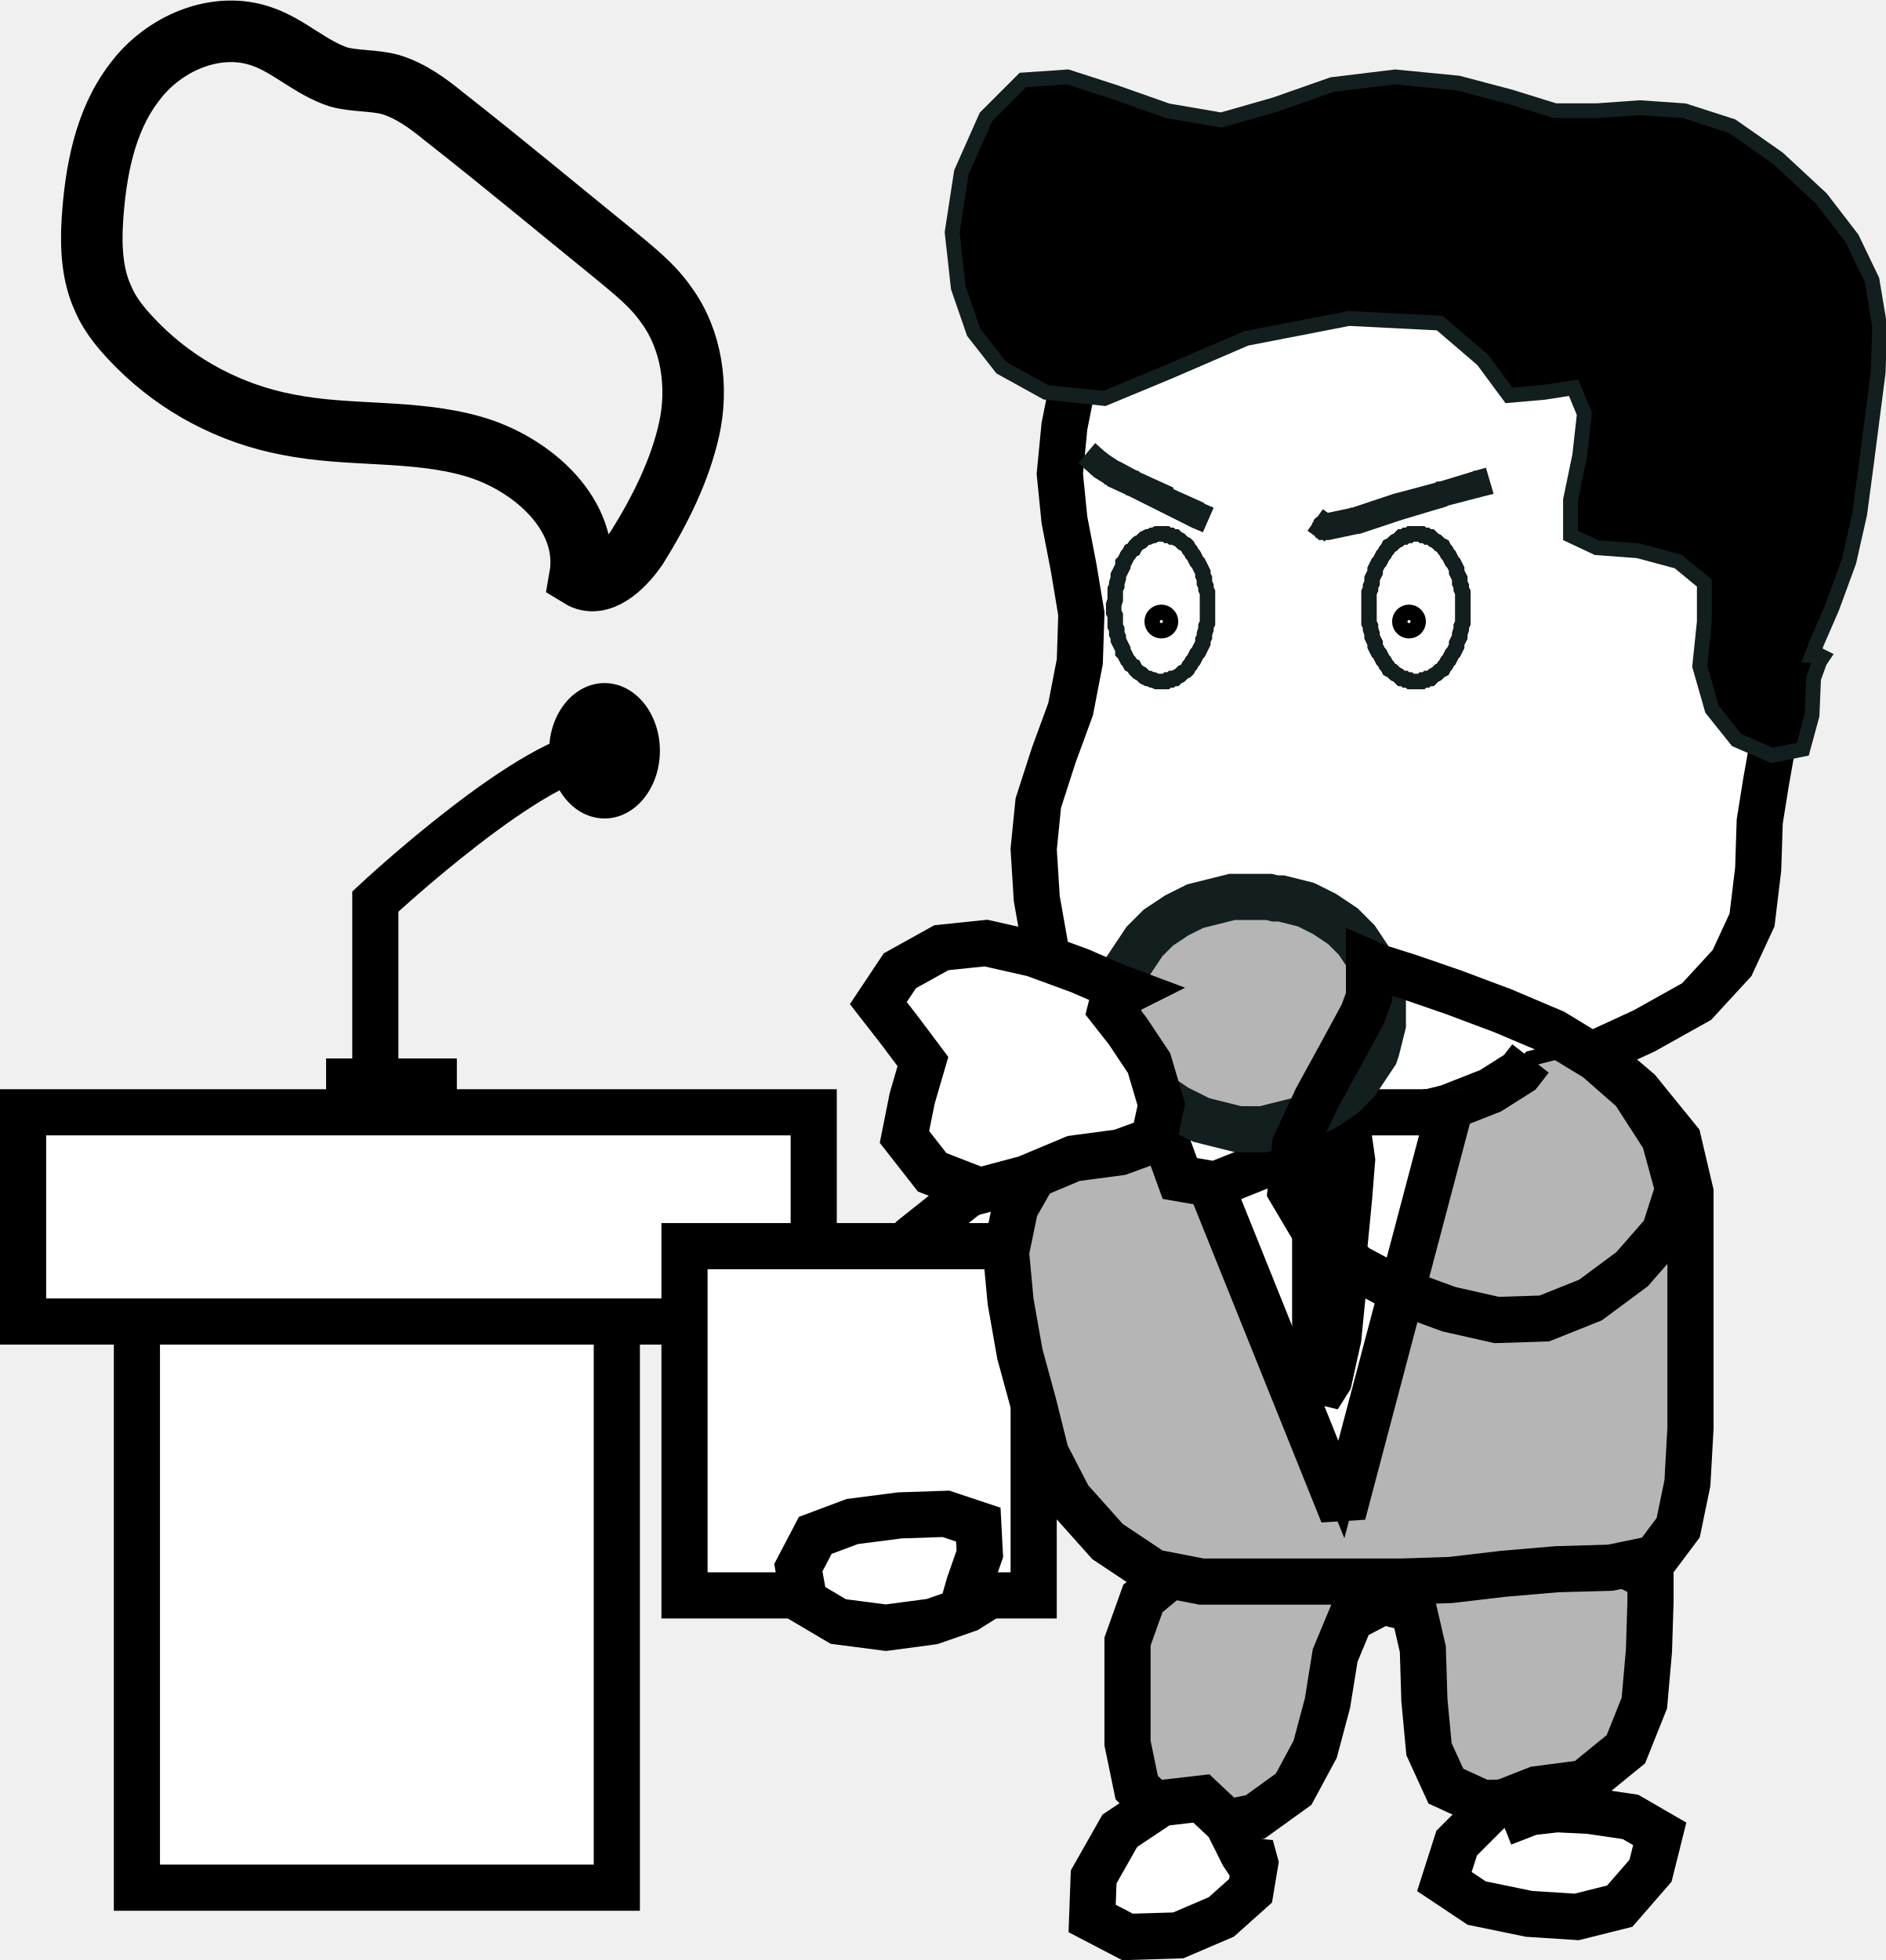
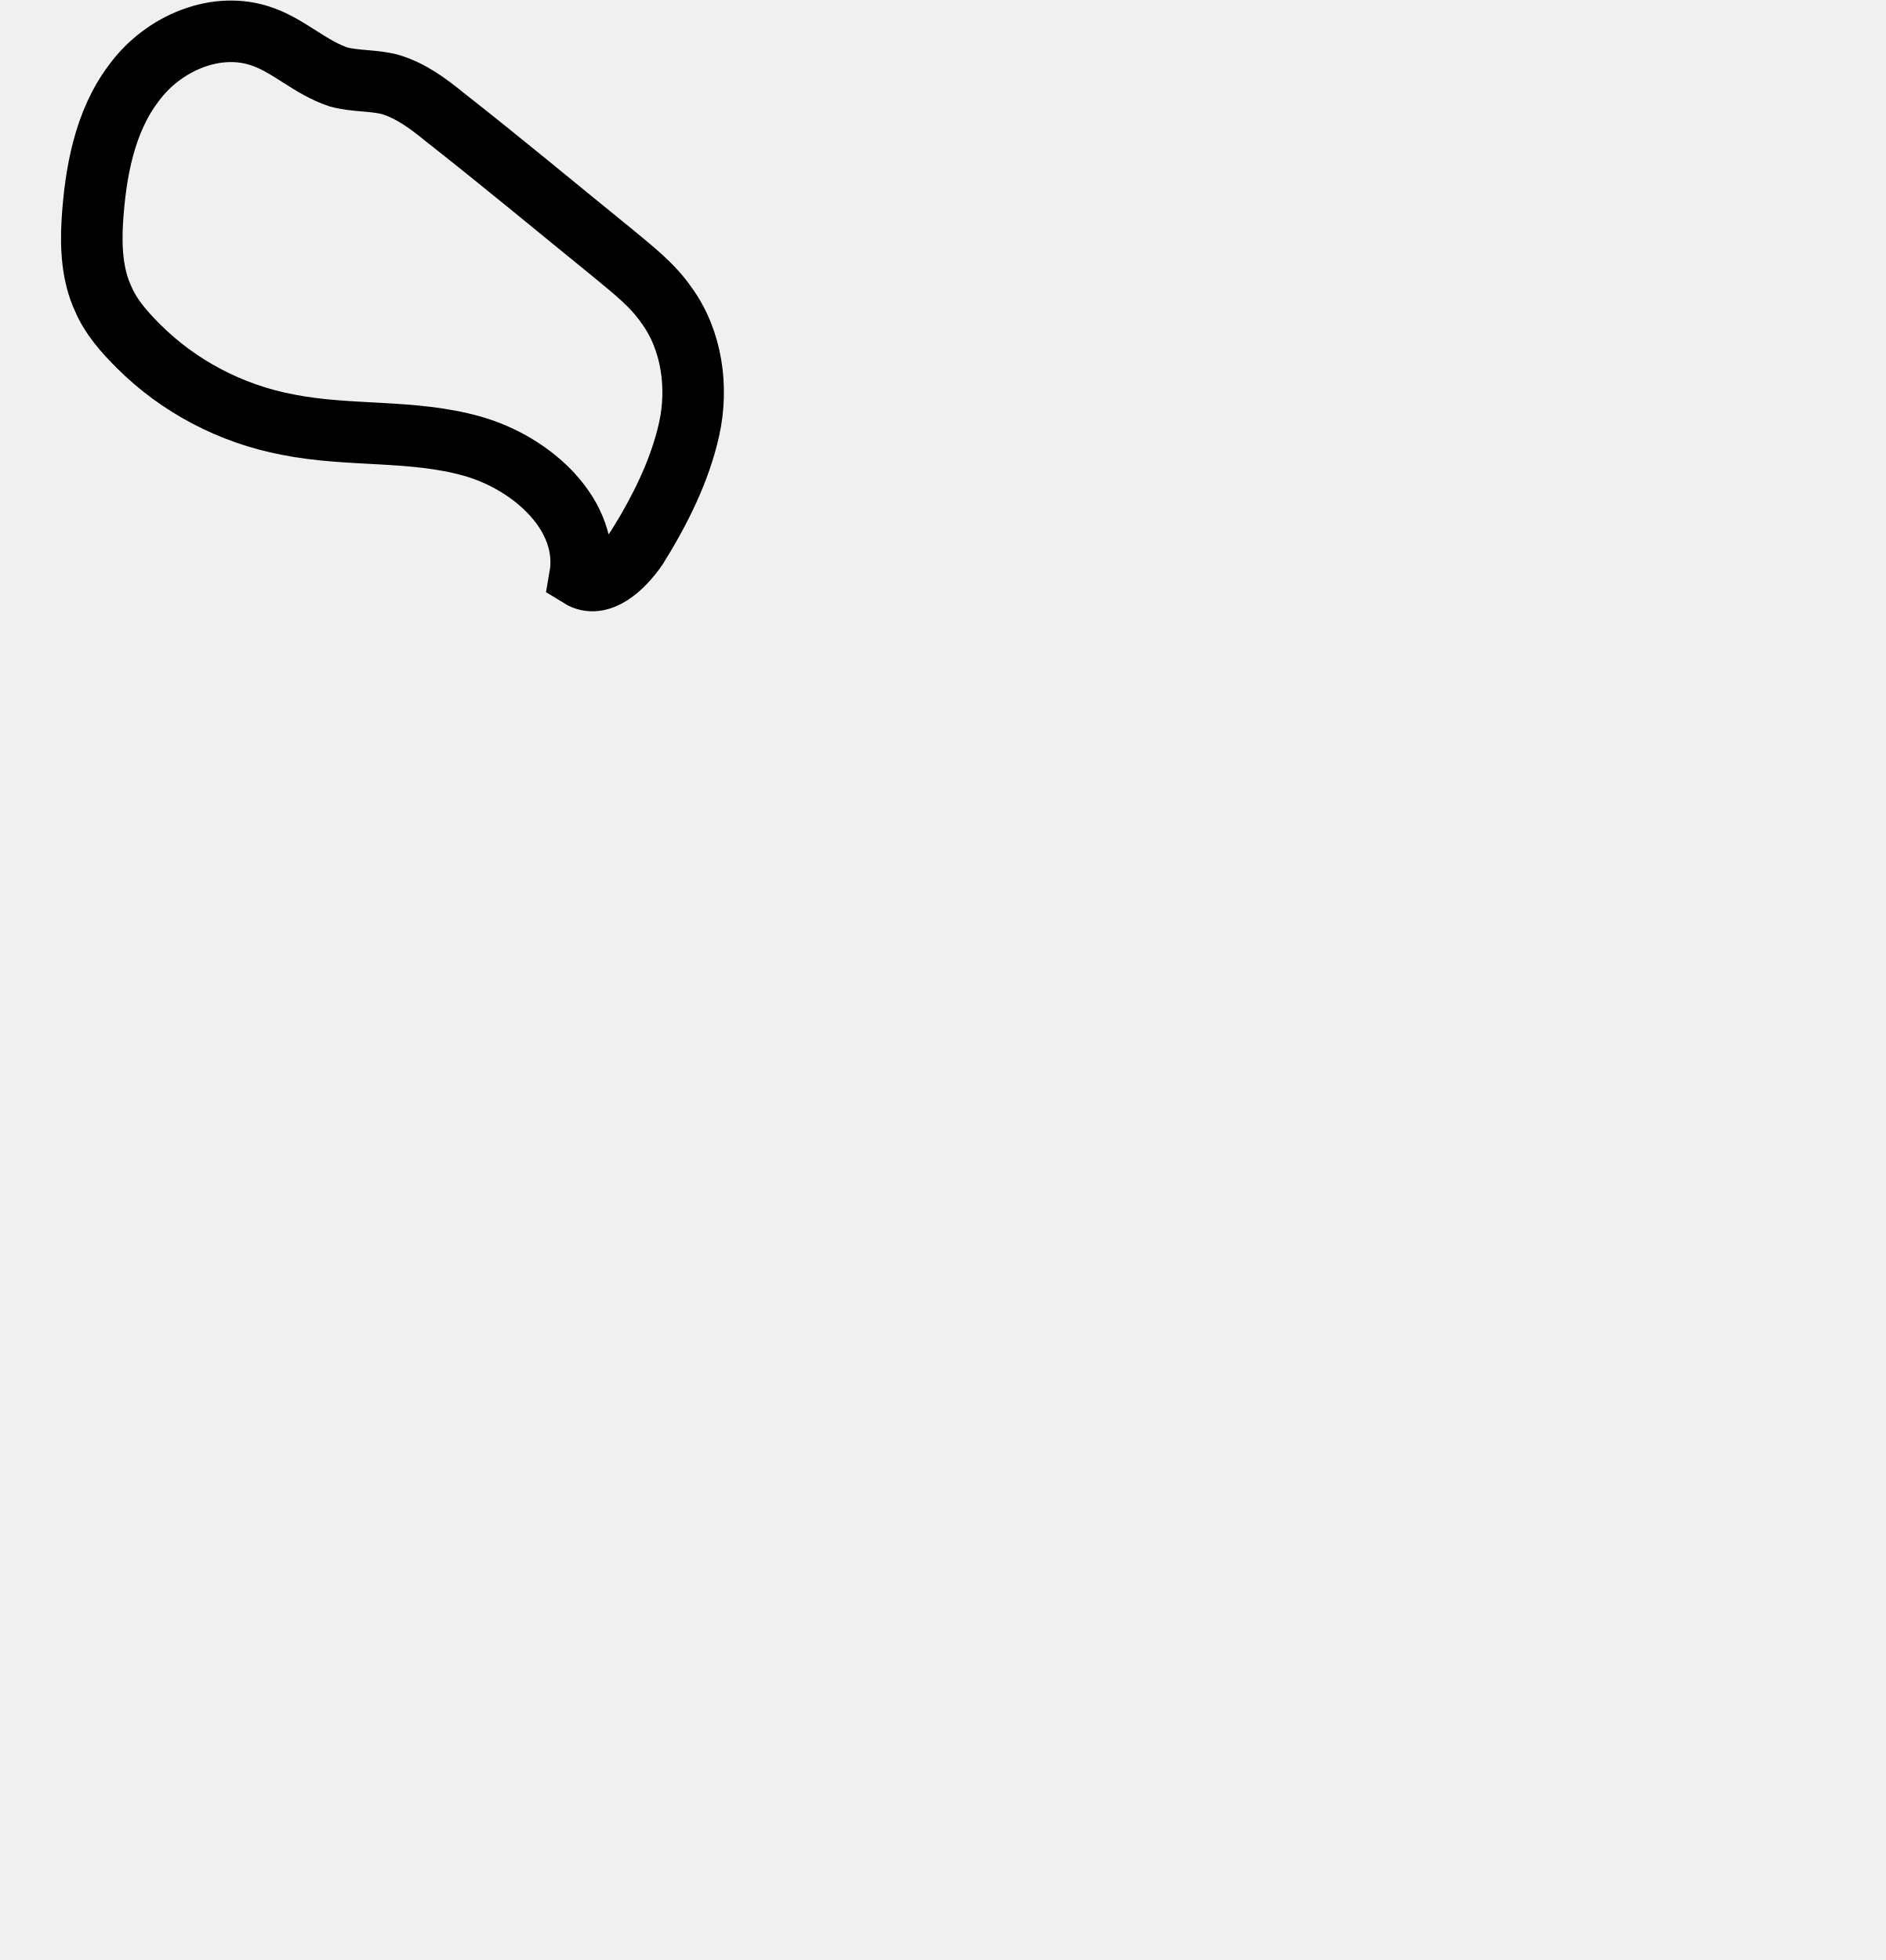
<svg xmlns="http://www.w3.org/2000/svg" version="1.1" id="レイヤー_1" x="0px" y="0px" viewBox="357.1 233.6 122.6 127.4" enable-background="new 357.1 233.6 122.6 127.4" xml:space="preserve">
-   <rect x="366" y="314.9" fill="#FFFFFF" stroke="#000000" stroke-width="3" stroke-miterlimit="10" width="31.2" height="41.4" />
-   <rect x="358.6" y="305.9" fill="#FFFFFF" stroke="#000000" stroke-width="3" stroke-miterlimit="10" width="51.4" height="13.6" />
-   <polyline fill="none" stroke="#000000" stroke-width="3" stroke-miterlimit="10" points="378.3,303.9 381.5,303.9 386.8,303.9 " />
-   <path fill="none" stroke="#000000" stroke-width="3" stroke-miterlimit="10" d="M381.5,303.9v-11.7c0,0,10.5-9.8,14.8-9.7" />
-   <ellipse cx="396.4" cy="282.4" rx="3.6" ry="4.4" />
-   <polygon fill="#B5B5B6" stroke="#000000" stroke-miterlimit="10" points="464,335.1 464.3,334.8 464.4,334.6 464.4,335.4   464.4,337.7 464.3,340.9 464,344.3 462.8,347.3 460.1,349.5 456.7,350.7 453.5,350.8 451.1,349.7 450,347.3 449.7,344.1   449.6,340.8 449,338.2 447,337.7 444.9,338.8 443.9,341.2 443.4,344.3 442.6,347.3 441.2,349.9 438.7,351.7 435.7,352.3 433,351.7   431,349.8 430.4,346.9 430.4,343.5 430.4,340.3 431.4,337.5 434.3,335.1 438,333.2 441.3,332 444.5,331.4 447.8,331.2 451.2,331.2   454.4,331.2 457.3,331.7 460.1,333.3 462.1,335 463.1,335.5 463.6,335.4 " />
-   <polygon fill="none" stroke="#000000" stroke-width="3" stroke-miterlimit="2.613" points="464,335.1 464.3,334.8 464.4,334.6   464.4,335.4 464.4,337.7 464.3,340.9 464,344.3 462.8,347.3 460.1,349.5 456.7,350.7 453.5,350.8 451.1,349.7 450,347.3   449.7,344.1 449.6,340.8 449,338.2 447,337.7 444.9,338.8 443.9,341.2 443.4,344.3 442.6,347.3 441.2,349.9 438.7,351.7   435.7,352.3 433,351.7 431,349.8 430.4,346.9 430.4,343.5 430.4,340.3 431.4,337.5 434.3,335.1 438,333.2 441.3,332 444.5,331.4   447.8,331.2 451.2,331.2 454.4,331.2 457.3,331.7 460.1,333.3 462.1,335 463.1,335.5 463.6,335.4 " />
-   <polygon fill="#CAD1E2" stroke="#000000" stroke-miterlimit="10" points="434.8,313.3 435.4,312.9 435.6,312.8 434.9,313.4   432.6,315 429.6,317.5 426.9,320.7 424.5,324.1 422.5,327.2 421.1,330.3 420.4,333.3 419.2,335.8 416.4,336.8 412.9,336.9   409.4,336.4 406.7,335 405.5,332.5 405.6,329.4 406.8,326.4 408.7,323.3 410.7,320.2 413.3,317.2 416.4,314.1 419.8,311.4   423,309.3 425.9,308.5 428.6,309.3 430.9,311 432.6,312.4 433.8,313.3 " />
-   <polygon fill="#FFFFFF" stroke="#000000" stroke-width="3" stroke-miterlimit="2.613" points="434.8,313.3 435.4,312.9   435.6,312.8 434.9,313.4 432.6,315 429.6,317.5 426.9,320.7 424.5,324.1 422.5,327.2 421.1,330.3 420.4,333.3 419.2,335.8   416.4,336.8 412.9,336.9 409.4,336.4 406.7,335 405.5,332.5 405.6,329.4 406.8,326.4 408.7,323.3 410.7,320.2 413.3,317.2   416.4,314.1 419.8,311.4 423,309.3 425.9,308.5 428.6,309.3 430.9,311 432.6,312.4 433.8,313.3 " />
-   <polygon fill="#FFFFFF" stroke="#000000" stroke-miterlimit="10" points="401.6,337.3 424.3,337.3 424.3,314.6 401.6,314.6 " />
-   <polygon fill="none" stroke="#000000" stroke-width="3" stroke-miterlimit="2.613" points="401.6,337.3 424.3,337.3 424.3,314.6   401.6,314.6 " />
-   <polygon fill="#FFFFFF" stroke="#000000" stroke-width="3" stroke-miterlimit="2.613" points="420.4,337.3 420,337.3 419.9,337.3   420.1,336.6 420.8,334.6 420.7,332.7 418.6,332 415.6,332.1 412.5,332.5 410.1,333.4 409,335.5 409.4,337.7 411.6,339 414.7,339.4   417.7,339 420,338.2 420.8,337.7 420.7,337.4 " />
-   <polygon fill="none" stroke="#000000" stroke-width="0.964" stroke-miterlimit="2.613" points="420.4,337.3 420,337.3   419.9,337.3 420.1,336.6 420.8,334.6 420.7,332.7 418.6,332 415.6,332.1 412.5,332.5 410.1,333.4 409,335.5 409.4,337.7 411.6,339   414.7,339.4 417.7,339 420,338.2 420.8,337.7 420.7,337.4 " />
-   <polygon points="472.3,282.3 472.3,281.2 472.3,277.9 472.2,273.8 471.9,270.1 471.5,266.7 471.4,263.5 471.1,260.5 470.1,257.4   468.4,254.6 465.7,252.2 462.6,250.2 459.2,248.7 455.4,247.7 450.9,247.4 446.4,247.4 442.6,247.4 439.2,247.7 436.1,248.7   433.1,250.3 430.4,252.6 428.2,255.3 426.9,258.3 426.3,261.3 426,264.4 426.3,267.4 426.9,270.5 427.4,273.5 427.3,276.6   426.7,279.7 425.6,282.7 424.6,285.8 424.3,288.8 424.5,292 425.1,295.4 426.7,298.7 429.5,301.5 432.9,303.8 436.1,305.4   439.2,306.4 442.6,306.7 446,306.6 449.2,306.3 452.4,305.5 456.1,304.1 460.1,302.4 464,300.6 467.4,298.7 469.7,296.2 471,293.4   471.4,290.1 471.5,287 471.9,284.5 472.2,282.8 " />
-   <polygon fill="#FFFFFF" stroke="#000000" stroke-width="3" stroke-miterlimit="2.613" points="472.3,282.3 472.3,281.2   472.3,277.9 472.2,273.8 471.9,270.1 471.5,266.7 471.4,263.5 471.1,260.5 470.1,257.4 468.4,254.6 465.7,252.2 462.6,250.2   459.2,248.7 455.4,247.7 450.9,247.4 446.4,247.4 442.6,247.4 439.2,247.7 436.1,248.7 433.1,250.3 430.4,252.6 428.2,255.3   426.9,258.3 426.3,261.3 426,264.4 426.3,267.4 426.9,270.5 427.4,273.5 427.3,276.6 426.7,279.7 425.6,282.7 424.6,285.8   424.3,288.8 424.5,292 425.1,295.4 426.7,298.7 429.5,301.5 432.9,303.8 436.1,305.4 439.2,306.4 442.6,306.7 446,306.6   449.2,306.3 452.4,305.5 456.1,304.1 460.1,302.4 464,300.6 467.4,298.7 469.7,296.2 471,293.4 471.4,290.1 471.5,287 471.9,284.5   472.2,282.8 " />
-   <polygon fill="#131E1F" points="453.4,265.9 453.4,265.9 454.2,265.7 453.7,264 453,264.2 453.4,265.9 453,264.2 452.9,264.2   452.8,264.3 452.7,264.3 452.6,264.4 452.6,264.4 452.5,264.5 452.4,264.6 452.4,264.6 452.4,264.7 452.4,264.8 452.3,264.9   452.3,265 452.3,265 452.3,265.1 452.3,265.2 452.4,265.3 452.4,265.4 452.4,265.4 452.5,265.5 452.5,265.6 452.6,265.6   452.6,265.7 452.7,265.7 452.7,265.8 452.8,265.8 452.9,265.9 453,265.9 453.1,265.9 453.1,265.9 453.2,265.9 453.3,265.9 " />
-   <polygon fill="#131E1F" points="450.7,264.9 451.1,266.5 453.4,265.9 453,264.2 450.7,264.9 450.7,264.9 450.7,264.9 450.6,264.9   450.5,264.9 450.4,265 450.3,265 450.3,265.1 450.2,265.2 450.2,265.2 450.1,265.3 450.1,265.4 450.1,265.4 450,265.5 450,265.6   450,265.7 450,265.8 450.1,265.9 450.1,265.9 450.1,266 450.1,266.1 450.2,266.2 450.2,266.2 450.3,266.3 450.3,266.3 450.4,266.4   450.4,266.4 450.5,266.5 450.6,266.5 450.7,266.5 450.8,266.6 450.9,266.6 450.9,266.6 451,266.5 451.1,266.5 " />
-   <polygon fill="#131E1F" points="447.7,265.7 448.2,267.4 451.2,266.5 450.7,264.9 447.7,265.7 447.7,265.7 447.7,265.7 447.6,265.8   447.5,265.8 447.4,265.9 447.4,265.9 447.3,266 447.3,266 447.2,266.1 447.2,266.2 447.1,266.2 447.1,266.3 447.1,266.4   447.1,266.5 447.1,266.6 447.1,266.6 447.1,266.7 447.1,266.8 447.2,266.9 447.2,267 447.2,267 447.3,267.1 447.3,267.2   447.4,267.2 447.4,267.3 447.5,267.3 447.6,267.4 447.7,267.4 447.7,267.4 447.8,267.4 447.9,267.4 448,267.4 448.1,267.4   448.2,267.4 " />
-   <polygon fill="#131E1F" points="445.4,268.3 445.5,268.3 448.2,267.4 447.7,265.7 445,266.6 445.4,268.3 445,266.6 444.9,266.6   444.8,266.7 444.7,266.7 444.6,266.8 444.6,266.9 444.5,266.9 444.5,267 444.4,267.1 444.4,267.1 444.4,267.2 444.4,267.3   444.4,267.4 444.4,267.5 444.4,267.5 444.4,267.6 444.4,267.7 444.4,267.8 444.5,267.8 444.5,267.9 444.6,268 444.6,268   444.7,268.1 444.7,268.1 444.8,268.2 444.9,268.2 444.9,268.3 445,268.3 445.1,268.3 445.2,268.3 445.3,268.3 445.4,268.3   445.5,268.3 " />
-   <polygon fill="#131E1F" points="442.8,268.6 443.5,268.7 445.4,268.3 445,266.6 443.1,267 442.8,268.6 443.1,267 443,267.1   442.9,267.1 442.8,267.2 442.7,267.2 442.6,267.3 442.6,267.3 442.5,267.4 442.5,267.4 442.5,267.5 442.4,267.6 442.4,267.7   442.4,267.8 442.4,267.8 442.4,267.9 442.4,268 442.4,268.1 442.4,268.2 442.5,268.2 442.5,268.3 442.5,268.4 442.6,268.4   442.6,268.5 442.7,268.6 442.8,268.6 442.8,268.7 442.9,268.7 443,268.7 443.1,268.7 443.2,268.8 443.2,268.8 443.3,268.7   443.5,268.7 " />
-   <polygon fill="#131E1F" points="442.1,268.1 442.8,268.6 443.8,267.2 443.1,266.7 " />
-   <polygon fill="#FFFFFF" points="435.6,267.4 435,267.1 433,266.1 430.8,265 429.5,264.4 428.6,263.8 427.8,263.1 " />
-   <polygon fill="#131E1F" points="434.6,267.9 434.6,267.9 435.3,268.2 436,266.6 435.3,266.3 434.6,267.9 435.3,266.3 435.3,266.3   435.2,266.3 435.1,266.2 435,266.2 434.9,266.2 434.8,266.2 434.7,266.3 434.6,266.3 434.6,266.3 434.5,266.4 434.4,266.4   434.4,266.5 434.3,266.5 434.3,266.6 434.2,266.7 434.2,266.7 434.2,266.8 434.1,266.9 434.1,267 434.1,267.1 434.1,267.1   434.1,267.2 434.1,267.3 434.1,267.4 434.2,267.4 434.2,267.5 434.2,267.6 434.3,267.7 434.3,267.7 434.4,267.8 434.5,267.8   434.6,267.9 " />
-   <polygon fill="#131E1F" points="433.4,265.3 432.6,266.9 434.6,267.9 435.4,266.3 433.4,265.4 433.4,265.3 433.4,265.4 433.3,265.3   433.2,265.3 433.1,265.3 433,265.2 432.9,265.2 432.9,265.3 432.8,265.3 432.7,265.3 432.6,265.3 432.6,265.4 432.5,265.4   432.4,265.5 432.4,265.5 432.3,265.6 432.3,265.7 432.2,265.7 432.2,265.8 432.2,265.9 432.2,266 432.1,266 432.1,266.1   432.1,266.2 432.1,266.3 432.2,266.4 432.2,266.4 432.2,266.5 432.3,266.6 432.3,266.7 432.4,266.7 432.5,266.8 432.5,266.8   432.6,266.9 " />
-   <polygon fill="#131E1F" points="430.4,265.8 430.4,265.8 432.6,266.9 433.4,265.3 431.2,264.3 430.4,265.8 431.2,264.3 431.1,264.2   431,264.2 430.9,264.2 430.8,264.2 430.7,264.2 430.7,264.2 430.6,264.2 430.5,264.2 430.4,264.3 430.4,264.3 430.3,264.3   430.2,264.4 430.2,264.5 430.1,264.5 430.1,264.6 430,264.7 430,264.7 430,264.8 430,264.9 429.9,265 429.9,265 429.9,265.1   430,265.2 430,265.3 430,265.4 430,265.4 430.1,265.5 430.1,265.6 430.2,265.7 430.3,265.7 430.3,265.8 " />
-   <polygon fill="#131E1F" points="429,265.1 429.1,265.2 430.4,265.8 431.2,264.3 429.9,263.6 429,265.1 429.9,263.6 429.8,263.6   429.7,263.5 429.6,263.5 429.5,263.5 429.4,263.5 429.4,263.5 429.3,263.5 429.2,263.6 429.1,263.6 429.1,263.6 429,263.7   428.9,263.7 428.9,263.8 428.8,263.9 428.8,263.9 428.7,264 428.7,264.1 428.7,264.2 428.7,264.2 428.6,264.3 428.6,264.4   428.6,264.5 428.6,264.5 428.7,264.6 428.7,264.7 428.7,264.8 428.8,264.9 428.8,264.9 428.9,265 428.9,265.1 429,265.1   429.1,265.2 " />
-   <polygon fill="#131E1F" points="428.1,264.5 428.2,264.6 429,265.1 430,263.7 429.1,263.1 428.1,264.5 429.1,263.1 429,263   428.9,263 428.8,263 428.8,263 428.7,263 428.6,263 428.5,263 428.4,263 428.3,263 428.3,263 428.2,263.1 428.1,263.1 428.1,263.2   428,263.2 428,263.3 427.9,263.4 427.9,263.4 427.8,263.5 427.8,263.6 427.8,263.7 427.8,263.7 427.8,263.8 427.8,263.9 427.8,264   427.8,264.1 427.8,264.1 427.9,264.2 427.9,264.3 428,264.4 428,264.4 428.1,264.5 428.2,264.6 " />
-   <polygon fill="#131E1F" points="427.2,263.7 428.1,264.5 429.2,263.2 428.3,262.4 " />
-   <polygon fill="#FFFFFF" stroke="#000000" stroke-miterlimit="2.613" points="452.2,273.1 452.2,272.9 452.2,272.6 452.2,272.4   452.2,272.1 452.1,271.9 452.1,271.7 452,271.5 452,271.2 451.9,271 451.8,270.8 451.8,270.6 451.7,270.4 451.6,270.2 451.5,270.1   451.4,269.9 451.3,269.7 451.2,269.6 451.1,269.4 451,269.3 450.9,269.1 450.7,269 450.6,268.9 450.5,268.8 450.3,268.7   450.2,268.6 450.1,268.5 449.9,268.5 449.8,268.4 449.6,268.4 449.5,268.3 449.3,268.3 449.2,268.3 449,268.3 448.8,268.3   448.7,268.4 448.5,268.4 448.4,268.5 448.2,268.5 448.1,268.6 448,268.7 447.8,268.8 447.7,268.9 447.6,269 447.4,269.1   447.3,269.3 447.2,269.4 447.1,269.6 447,269.7 446.9,269.9 446.8,270.1 446.7,270.2 446.6,270.4 446.5,270.6 446.5,270.8   446.4,271 446.3,271.2 446.3,271.5 446.2,271.7 446.2,271.9 446.1,272.1 446.1,272.4 446.1,272.6 446.1,272.9 446.1,273.1   446.1,273.4 446.1,273.6 446.1,273.8 446.1,274.1 446.2,274.3 446.2,274.5 446.3,274.8 446.3,275 446.4,275.2 446.5,275.4   446.5,275.6 446.6,275.8 446.7,276 446.8,276.1 446.9,276.3 447,276.5 447.1,276.6 447.2,276.8 447.3,276.9 447.4,277.1   447.6,277.2 447.7,277.3 447.8,277.4 448,277.5 448.1,277.6 448.2,277.7 448.4,277.7 448.5,277.8 448.7,277.8 448.8,277.9   449,277.9 449.2,277.9 449.3,277.9 449.5,277.9 449.6,277.8 449.8,277.8 449.9,277.7 450.1,277.7 450.2,277.6 450.3,277.5   450.5,277.4 450.6,277.3 450.7,277.2 450.9,277.1 451,276.9 451.1,276.8 451.2,276.6 451.3,276.5 451.4,276.3 451.5,276.1   451.6,276 451.7,275.8 451.8,275.6 451.8,275.4 451.9,275.2 452,275 452,274.8 452.1,274.5 452.1,274.3 452.2,274.1 452.2,273.8   452.2,273.6 452.2,273.4 " />
-   <polyline fill="none" stroke="#131E1F" stroke-width="0.964" stroke-miterlimit="2.613" points="452.2,273.1 452.2,272.9   452.2,272.6 452.2,272.4 452.2,272.1 452.1,271.9 452.1,271.7 452,271.5 452,271.2 451.9,271 451.8,270.8 451.8,270.6 451.7,270.4   451.6,270.2 451.5,270.1 451.4,269.9 451.3,269.7 451.2,269.6 451.1,269.4 451,269.3 450.9,269.1 450.7,269 450.6,268.9   450.5,268.8 450.3,268.7 450.2,268.6 450.1,268.5 449.9,268.5 449.8,268.4 449.6,268.4 449.5,268.3 449.3,268.3 449.2,268.3   449,268.3 448.8,268.3 448.7,268.4 448.5,268.4 448.4,268.5 448.2,268.5 448.1,268.6 448,268.7 447.8,268.8 447.7,268.9 447.6,269   447.4,269.1 447.3,269.3 447.2,269.4 447.1,269.6 447,269.7 446.9,269.9 446.8,270.1 446.7,270.2 446.6,270.4 446.5,270.6   446.5,270.8 446.4,271 446.3,271.2 446.3,271.5 446.2,271.7 446.2,271.9 446.1,272.1 446.1,272.4 446.1,272.6 446.1,272.9   446.1,273.1 446.1,273.4 446.1,273.6 446.1,273.8 446.1,274.1 446.2,274.3 446.2,274.5 446.3,274.8 446.3,275 446.4,275.2   446.5,275.4 446.5,275.6 446.6,275.8 446.7,276 446.8,276.1 446.9,276.3 447,276.5 447.1,276.6 447.2,276.8 447.3,276.9   447.4,277.1 447.6,277.2 447.7,277.3 447.8,277.4 448,277.5 448.1,277.6 448.2,277.7 448.4,277.7 448.5,277.8 448.7,277.8   448.8,277.9 449,277.9 449.2,277.9 449.3,277.9 449.5,277.9 449.6,277.8 449.8,277.8 449.9,277.7 450.1,277.7 450.2,277.6   450.3,277.5 450.5,277.4 450.6,277.3 450.7,277.2 450.9,277.1 451,276.9 451.1,276.8 451.2,276.6 451.3,276.5 451.4,276.3   451.5,276.1 451.6,276 451.7,275.8 451.8,275.6 451.8,275.4 451.9,275.2 452,275 452,274.8 452.1,274.5 452.1,274.3 452.2,274.1   452.2,273.8 452.2,273.6 452.2,273.4 452.2,273.1 " />
-   <polygon fill="#FFFFFF" stroke="#000000" stroke-miterlimit="2.613" points="435.6,273.1 435.6,272.9 435.6,272.6 435.6,272.4   435.6,272.1 435.5,271.9 435.5,271.7 435.4,271.5 435.4,271.2 435.3,271 435.3,270.8 435.2,270.6 435.1,270.4 435,270.2   434.9,270.1 434.8,269.9 434.7,269.7 434.6,269.6 434.5,269.4 434.4,269.3 434.3,269.1 434.2,269 434,268.9 433.9,268.8   433.8,268.7 433.6,268.6 433.5,268.5 433.3,268.5 433.2,268.4 433,268.4 432.9,268.3 432.7,268.3 432.6,268.3 432.4,268.3   432.3,268.3 432.1,268.4 432,268.4 431.8,268.5 431.7,268.5 431.5,268.6 431.4,268.7 431.3,268.8 431.1,268.9 431,269 430.9,269.1   430.8,269.3 430.6,269.4 430.5,269.6 430.4,269.7 430.3,269.9 430.2,270.1 430.1,270.2 430.1,270.4 430,270.6 429.9,270.8   429.8,271 429.8,271.2 429.7,271.5 429.7,271.7 429.6,271.9 429.6,272.1 429.6,272.4 429.6,272.6 429.5,272.9 429.5,273.1   429.5,273.4 429.6,273.6 429.6,273.8 429.6,274.1 429.6,274.3 429.7,274.5 429.7,274.8 429.8,275 429.8,275.2 429.9,275.4   430,275.6 430.1,275.8 430.1,276 430.2,276.1 430.3,276.3 430.4,276.5 430.5,276.6 430.6,276.8 430.8,276.9 430.9,277.1 431,277.2   431.1,277.3 431.3,277.4 431.4,277.5 431.5,277.6 431.7,277.7 431.8,277.7 432,277.8 432.1,277.8 432.3,277.9 432.4,277.9   432.6,277.9 432.7,277.9 432.9,277.9 433,277.8 433.2,277.8 433.3,277.7 433.5,277.7 433.6,277.6 433.8,277.5 433.9,277.4   434,277.3 434.2,277.2 434.3,277.1 434.4,276.9 434.5,276.8 434.6,276.6 434.7,276.5 434.8,276.3 434.9,276.1 435,276 435.1,275.8   435.2,275.6 435.3,275.4 435.3,275.2 435.4,275 435.4,274.8 435.5,274.5 435.5,274.3 435.6,274.1 435.6,273.8 435.6,273.6   435.6,273.4 " />
-   <polyline fill="none" stroke="#131E1F" stroke-width="0.964" stroke-miterlimit="2.613" points="435.6,273.1 435.6,272.9   435.6,272.6 435.6,272.4 435.6,272.1 435.5,271.9 435.5,271.7 435.4,271.5 435.4,271.2 435.3,271 435.3,270.8 435.2,270.6   435.1,270.4 435,270.2 434.9,270.1 434.8,269.9 434.7,269.7 434.6,269.6 434.5,269.4 434.4,269.3 434.3,269.1 434.2,269 434,268.9   433.9,268.8 433.8,268.7 433.6,268.6 433.5,268.5 433.3,268.5 433.2,268.4 433,268.4 432.9,268.3 432.7,268.3 432.6,268.3   432.4,268.3 432.3,268.3 432.1,268.4 432,268.4 431.8,268.5 431.7,268.5 431.5,268.6 431.4,268.7 431.3,268.8 431.1,268.9 431,269   430.9,269.1 430.8,269.3 430.6,269.4 430.5,269.6 430.4,269.7 430.3,269.9 430.2,270.1 430.1,270.2 430.1,270.4 430,270.6   429.9,270.8 429.8,271 429.8,271.2 429.7,271.5 429.7,271.7 429.6,271.9 429.6,272.1 429.6,272.4 429.6,272.6 429.5,272.9   429.5,273.1 429.5,273.4 429.6,273.6 429.6,273.8 429.6,274.1 429.6,274.3 429.7,274.5 429.7,274.8 429.8,275 429.8,275.2   429.9,275.4 430,275.6 430.1,275.8 430.1,276 430.2,276.1 430.3,276.3 430.4,276.5 430.5,276.6 430.6,276.8 430.8,276.9   430.9,277.1 431,277.2 431.1,277.3 431.3,277.4 431.4,277.5 431.5,277.6 431.7,277.7 431.8,277.7 432,277.8 432.1,277.8   432.3,277.9 432.4,277.9 432.6,277.9 432.7,277.9 432.9,277.9 433,277.8 433.2,277.8 433.3,277.7 433.5,277.7 433.6,277.6   433.8,277.5 433.9,277.4 434,277.3 434.2,277.2 434.3,277.1 434.4,276.9 434.5,276.8 434.6,276.6 434.7,276.5 434.8,276.3   434.9,276.1 435,276 435.1,275.8 435.2,275.6 435.3,275.4 435.3,275.2 435.4,275 435.4,274.8 435.5,274.5 435.5,274.3 435.6,274.1   435.6,273.8 435.6,273.6 435.6,273.4 435.6,273.1 " />
-   <polygon fill="#B5B5B6" stroke="#000000" stroke-miterlimit="10" points="460.1,301.5 460.9,302.2 463.6,304.5 466.2,307.7   467,311.1 467,314.7 467,318.5 467,322.4 467,326.4 466.8,330 466.2,332.9 464.7,334.9 461.8,335.5 458.3,335.6 454.8,335.9   451.4,336.3 448.3,336.4 445.1,336.4 441.7,336.4 438.4,336.4 435.2,336.4 432.1,335.8 429.1,333.8 426.6,331 425.1,328.1   424.3,324.9 423.4,321.6 422.8,318.2 422.5,315 423.1,312.1 424.7,309.3 427.1,307.3 429.9,306.3 433,306.1 436.1,306.3   439.1,306.6 442.2,306.7 445.2,306.6 448.3,306.3 451.2,305.6 454,304.5 455.9,303.3 456.6,302.4 " />
-   <polyline fill="none" stroke="#000000" stroke-width="3" stroke-miterlimit="2.613" points="460.1,301.5 460.9,302.2 463.6,304.5   466.2,307.7 467,311.1 467,314.7 467,318.5 467,322.4 467,326.4 466.8,330 466.2,332.9 464.7,334.9 461.8,335.5 458.3,335.6   454.8,335.9 451.4,336.3 448.3,336.4 445.1,336.4 441.7,336.4 438.4,336.4 435.2,336.4 432.1,335.8 429.1,333.8 426.6,331   425.1,328.1 424.3,324.9 423.4,321.6 422.8,318.2 422.5,315 423.1,312.1 424.7,309.3 427.1,307.3 429.9,306.3 433,306.1   436.1,306.3 439.1,306.6 442.2,306.7 445.2,306.6 448.3,306.3 451.2,305.6 454,304.5 455.9,303.3 456.6,302.4 " />
-   <polygon fill="#FFFFFF" points="452.2,305.9 451.3,305.9 449.6,305.9 " />
-   <polyline fill="none" stroke="#131E1F" stroke-width="3" stroke-miterlimit="2.613" points="452.2,305.9 451.3,305.9 449.6,305.9   " />
-   <polygon fill="#FFFFFF" stroke="#000000" stroke-miterlimit="10" points="451.3,305.9 444.4,332 433.9,305.9 " />
-   <polygon fill="none" stroke="#000000" stroke-width="3" stroke-miterlimit="2.613" points="451.3,305.9 444.4,332 433.9,305.9 " />
-   <polygon fill="#71ACD9" stroke="#000000" stroke-miterlimit="10" points="443.5,306.7 442.8,306.7 442.6,306.7 442.6,308.2   442.6,312.8 442.6,318.3 442.6,322.4 442.8,324.4 443.5,323.3 444.1,320.6 444.4,317.6 444.5,314.6 444.8,311.5 445,309   444.8,307.6 444.2,306.9 " />
-   <polygon fill="#FFFFFF" stroke="#000000" stroke-width="3" stroke-miterlimit="2.613" points="443.5,306.7 442.8,306.7   442.6,306.7 442.6,308.2 442.6,312.8 442.6,318.3 442.6,322.4 442.8,324.4 443.5,323.3 444.1,320.6 444.4,317.6 444.5,314.6   444.8,311.5 445,309 444.8,307.6 444.2,306.9 " />
-   <polygon fill="#FFFFFF" stroke="#000000" stroke-miterlimit="10" points="433.4,298.4 433.1,298.1 433,298 433,298.9 433,301.5   433,304.9 433,308 433.8,310.2 436.1,310.6 438.6,309.6 440,307.2 440.1,304.2 438.7,301.5 436.7,299.5 435.2,298.9 434.1,298.8 " />
-   <polygon fill="none" stroke="#000000" stroke-width="3" stroke-miterlimit="2.613" points="433.4,298.4 433.1,298.1 433,298   433,298.9 433,301.5 433,304.9 433,308 433.8,310.2 436.1,310.6 438.6,309.6 440,307.2 440.1,304.2 438.7,301.5 436.7,299.5   435.2,298.9 434.1,298.8 " />
-   <polygon fill="#C6E2E0" points="447,299.3 447,298.9 446.9,298.5 446.9,298.2 446.8,297.8 446.7,297.5 446.6,297.1 446.4,296.8   446.3,296.4 446.1,296.1 445.9,295.8 445.7,295.5 445.5,295.2 445.2,294.9 445,294.6 444.7,294.3 444.4,294.1 444.1,293.8   443.8,293.6 443.5,293.4 443.1,293.1 442.8,293 442.4,292.8 442,292.6 441.6,292.5 441.2,292.3 440.8,292.2 440.4,292.1 440,292   439.6,292 439.1,291.9 438.7,291.9 438.3,291.9 437.8,291.9 437.4,291.9 436.9,292 436.5,292 436.1,292.1 435.7,292.2 435.3,292.3   434.9,292.5 434.5,292.6 434.1,292.8 433.7,293 433.4,293.1 433,293.4 432.7,293.6 432.4,293.8 432.1,294.1 431.8,294.3   431.5,294.6 431.3,294.9 431,295.2 430.8,295.5 430.6,295.8 430.4,296.1 430.2,296.4 430.1,296.8 429.9,297.1 429.8,297.5   429.7,297.8 429.6,298.2 429.6,298.5 429.5,298.9 429.5,299.3 429.5,299.7 429.6,300.1 429.6,300.4 429.7,300.8 429.8,301.2   429.9,301.5 430.1,301.9 430.2,302.2 430.4,302.5 430.6,302.8 430.8,303.2 431,303.5 431.3,303.8 431.5,304 431.8,304.3   432.1,304.6 432.4,304.8 432.7,305 433,305.3 433.4,305.5 433.7,305.7 434.1,305.8 434.5,306 434.9,306.2 435.3,306.3 435.7,306.4   436.1,306.5 436.5,306.6 436.9,306.7 437.4,306.7 437.8,306.7 438.3,306.7 438.7,306.7 439.1,306.7 439.6,306.7 440,306.6   440.4,306.5 440.8,306.4 441.2,306.3 441.6,306.2 442,306 442.4,305.8 442.8,305.7 443.1,305.5 443.5,305.3 443.8,305 444.1,304.8   444.4,304.6 444.7,304.3 445,304 445.2,303.8 445.5,303.5 445.7,303.2 445.9,302.8 446.1,302.5 446.3,302.2 446.4,301.9   446.6,301.5 446.7,301.2 446.8,300.8 446.9,300.4 446.9,300.1 447,299.7 " />
-   <path fill="#B5B5B6" stroke="#131E1F" stroke-width="3" stroke-miterlimit="2.613" d="M447,299.3l0-0.4l0-0.4l-0.1-0.4l-0.1-0.4  l-0.1-0.4l-0.1-0.4l-0.1-0.4l-0.2-0.3l-0.2-0.3l-0.2-0.3l-0.2-0.3l-0.2-0.3l-0.2-0.3l-0.3-0.3l-0.3-0.3l-0.3-0.3l-0.3-0.2l-0.3-0.2  l-0.3-0.2l-0.3-0.2l-0.4-0.2l-0.4-0.2l-0.4-0.2l-0.4-0.1l-0.4-0.1l-0.4-0.1l-0.4-0.1L440,292l-0.4-0.1l-0.4,0l-0.4,0l-0.4,0l-0.4,0  l-0.4,0l-0.4,0l-0.4,0.1l-0.4,0.1l-0.4,0.1l-0.4,0.1l-0.4,0.1l-0.4,0.1l-0.4,0.2l-0.4,0.2l-0.4,0.2l-0.3,0.2l-0.3,0.2l-0.3,0.2  l-0.3,0.2l-0.3,0.3l-0.3,0.3l-0.3,0.3l-0.2,0.3l-0.2,0.3l-0.2,0.3l-0.2,0.3l-0.2,0.3l-0.2,0.3l-0.1,0.4l-0.1,0.4l-0.1,0.4l-0.1,0.4  l-0.1,0.4l0,0.4l0,0.4l0,0.4l0,0.4l0.1,0.4l0.1,0.4l0.1,0.4l0.1,0.4l0.1,0.3l0.2,0.3l0.2,0.3l0.2,0.3l0.2,0.3l0.2,0.3l0.2,0.3  l0.3,0.3l0.3,0.3l0.3,0.3l0.3,0.2l0.3,0.2l0.3,0.2l0.3,0.2l0.4,0.2l0.4,0.2l0.4,0.2l0.4,0.2l0.4,0.1l0.4,0.1l0.4,0.1l0.4,0.1  l0.4,0.1l0.4,0.1l0.4,0l0.4,0l0.4,0l0.4,0l0.4-0.1l0.4-0.1l0.4-0.1l0.4-0.1l0.4-0.1l0.4-0.1l0.4-0.2l0.4-0.2l0.4-0.2l0.4-0.2  l0.3-0.2l0.3-0.2l0.3-0.2l0.3-0.2l0.3-0.3l0.3-0.3l0.3-0.3l0.2-0.3l0.2-0.3l0.2-0.3l0.2-0.3l0.2-0.3l0.2-0.3l0.1-0.3l0.1-0.4  l0.1-0.4l0.1-0.4l0.1-0.4l0-0.4L447,299.3" />
-   <polygon fill="none" stroke="#000000" stroke-width="3" stroke-miterlimit="2.613" points="446.1,297.1 446.1,296.5 446.1,296.2   446.8,296.5 448.7,297.1 451.6,298.1 454.8,299.3 458.1,300.7 460.9,302.4 463.3,304.5 465.3,307.6 466.2,310.9 465.3,313.7   463.2,316.1 460.5,318.1 457.5,319.3 454.4,319.4 451.3,318.7 448.3,317.6 445.3,316 442.6,313.7 441,311 441.3,308 442.7,305   444.4,301.9 445.7,299.5 446.1,298.4 446.1,297.9 " />
-   <polygon fill="#FFFFFF" stroke="#000000" stroke-miterlimit="10" points="429.5,298.4 430.2,298.1 430.4,298 429.6,297.7   427.3,296.7 424.3,295.6 421.2,294.9 418.3,295.2 415.6,296.7 414.2,298.8 415.6,300.6 417.1,302.6 416.4,305 415.9,307.5   417.7,309.8 420.8,311 423.8,310.2 426.9,308.9 429.9,308.5 432.1,307.7 432.6,305.4 431.8,302.7 430.4,300.6 429.3,299.2 " />
-   <polygon fill="none" stroke="#000000" stroke-width="3" stroke-miterlimit="2.613" points="429.5,298.4 430.2,298.1 430.4,298   429.6,297.7 427.3,296.7 424.3,295.6 421.2,294.9 418.3,295.2 415.6,296.7 414.2,298.8 415.6,300.6 417.1,302.6 416.4,305   415.9,307.5 417.7,309.8 420.8,311 423.8,310.2 426.9,308.9 429.9,308.5 432.1,307.7 432.6,305.4 431.8,302.7 430.4,300.6   429.3,299.2 " />
-   <polygon points="475.4,276.2 475,276.2 474.9,276.2 475.2,275.4 476.2,273.1 477.3,270.1 478,267 478.4,264 478.8,260.9   479.2,257.8 479.3,254.8 478.8,251.8 477.5,249.1 475.5,246.5 472.7,243.9 469.7,241.8 466.6,240.8 463.7,240.6 460.9,240.8   458.2,240.8 455.3,239.9 451.9,239 447.8,238.6 443.7,239.1 440,240.4 436.5,241.4 433,240.8 429.6,239.6 426.5,238.6 423.6,238.8   421.2,241.2 419.6,244.8 419,248.7 419.4,252.3 420.4,255.2 422.2,257.5 425.1,259.1 428.9,259.5 433,257.8 438.1,255.6   444.8,254.3 450.7,254.6 453.5,257 455.2,259.3 457.5,259.1 459.4,258.8 460.1,260.5 459.8,263.2 459.2,266.1 459.2,268.4   460.9,269.2 463.6,269.4 466.2,270.1 467.9,271.5 467.9,274 467.6,276.9 468.4,279.7 470,281.7 472.3,282.7 474.3,282.3   474.9,280.1 475,277.7 475.4,276.6 475.6,276.3 " />
-   <polygon stroke="#131E1F" stroke-width="0.964" stroke-miterlimit="2.613" points="475.4,276.2 475,276.2 474.9,276.2   475.2,275.4 476.2,273.1 477.3,270.1 478,267 478.4,264 478.8,260.9 479.2,257.8 479.3,254.8 478.8,251.8 477.5,249.1 475.5,246.5   472.7,243.9 469.7,241.8 466.6,240.8 463.7,240.6 460.9,240.8 458.2,240.8 455.3,239.9 451.9,239 447.8,238.6 443.7,239.1   440,240.4 436.5,241.4 433,240.8 429.6,239.6 426.5,238.6 423.6,238.8 421.2,241.2 419.6,244.8 419,248.7 419.4,252.3 420.4,255.2   422.2,257.5 425.1,259.1 428.9,259.5 433,257.8 438.1,255.6 444.8,254.3 450.7,254.6 453.5,257 455.2,259.3 457.5,259.1   459.4,258.8 460.1,260.5 459.8,263.2 459.2,266.1 459.2,268.4 460.9,269.2 463.6,269.4 466.2,270.1 467.9,271.5 467.9,274   467.6,276.9 468.4,279.7 470,281.7 472.3,282.7 474.3,282.3 474.9,280.1 475,277.7 475.4,276.6 475.6,276.3 " />
-   <polygon fill="#FFFFFF" stroke="#000000" stroke-miterlimit="10" points="460.1,349.5 459.3,349.6 457,349.9 454.2,351 451.8,353.4   451,355.9 453.1,357.3 456.5,358 459.6,358.2 462.4,357.5 464.4,355.2 465,352.8 463.1,351.7 460.4,351.3 458.3,351.2 456.6,351.4   454.8,352.1 " />
-   <polyline fill="none" stroke="#000000" stroke-width="3" stroke-miterlimit="2.613" points="460.1,349.5 459.3,349.6 457,349.9   454.2,351 451.8,353.4 451,355.9 453.1,357.3 456.5,358 459.6,358.2 462.4,357.5 464.4,355.2 465,352.8 463.1,351.7 460.4,351.3   458.3,351.2 456.6,351.4 454.8,352.1 " />
-   <polygon fill="#FFFFFF" stroke="#000000" stroke-miterlimit="10" points="438.3,353.8 438.3,354.5 438.3,354.7 437.9,354.1   436.9,352.1 435.2,350.5 432.6,350.8 429.9,352.6 428.2,355.6 428.1,358.3 430.4,359.5 433.7,359.4 436.5,358.2 438.4,356.5   438.7,354.7 438.4,353.6 " />
-   <polygon fill="none" stroke="#000000" stroke-width="3" stroke-miterlimit="2.613" points="438.3,353.8 438.3,354.5 438.3,354.7   437.9,354.1 436.9,352.1 435.2,350.5 432.6,350.8 429.9,352.6 428.2,355.6 428.1,358.3 430.4,359.5 433.7,359.4 436.5,358.2   438.4,356.5 438.7,354.7 438.4,353.6 " />
-   <circle fill="#FFFFFF" stroke="#000000" stroke-miterlimit="2.613" cx="432.6" cy="274" r="0.6" />
-   <circle fill="#FFFFFF" stroke="#000000" stroke-miterlimit="2.613" cx="448.7" cy="274" r="0.6" />
  <path fill="none" stroke="#000000" stroke-width="4" stroke-miterlimit="10" d="M374.2,236c-3-1.1-6.5,0.4-8.4,3  c-1.9,2.5-2.5,5.8-2.7,9c-0.1,1.7,0,3.5,0.7,5c0.5,1.2,1.4,2.2,2.3,3.1c2.6,2.6,6,4.4,9.7,5.1c4,0.8,8.1,0.3,12,1.4  c3.9,1.1,7.7,4.5,7,8.5c1.3,0.8,2.8-0.6,3.7-1.9c1.5-2.4,2.8-5,3.4-7.7s0.2-5.8-1.5-8.1c-0.9-1.3-2.2-2.3-3.4-3.3  c-3.7-3-7.3-6-11-8.9c-1.1-0.9-2.2-1.7-3.5-2.1c-1.1-0.3-2.3-0.2-3.4-0.5C377.3,238,375.9,236.6,374.2,236z" />
</svg>
